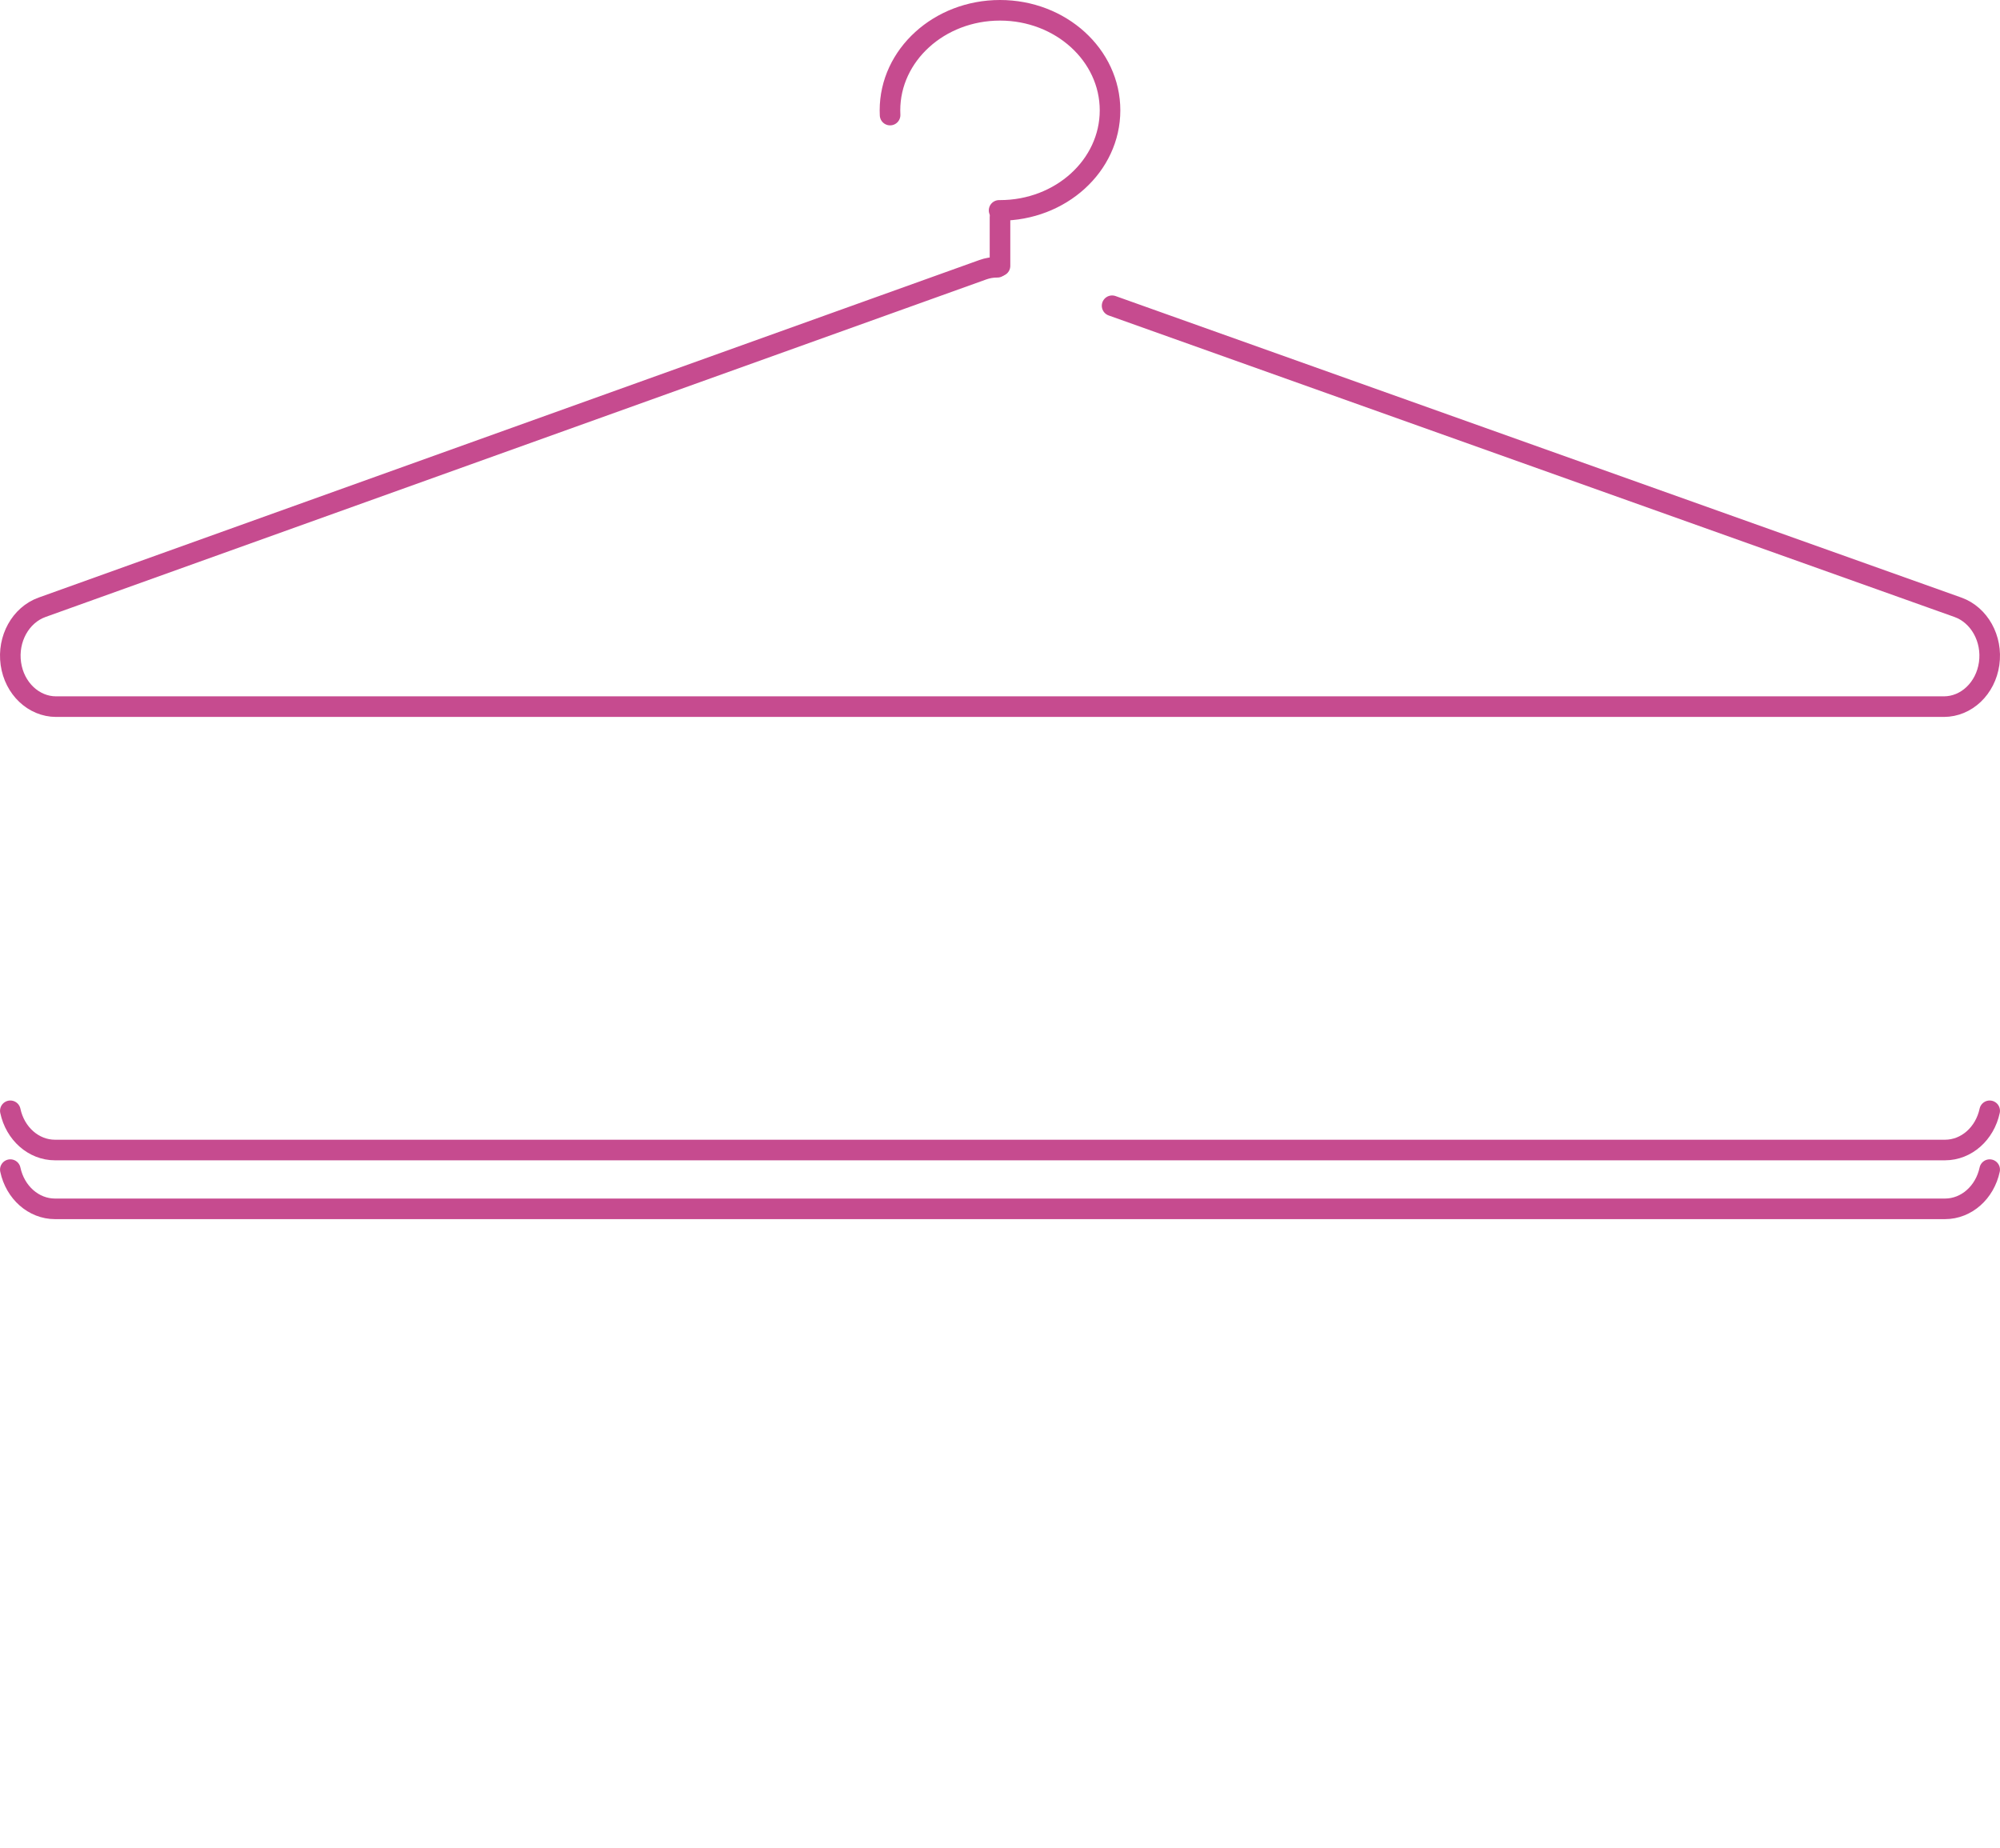
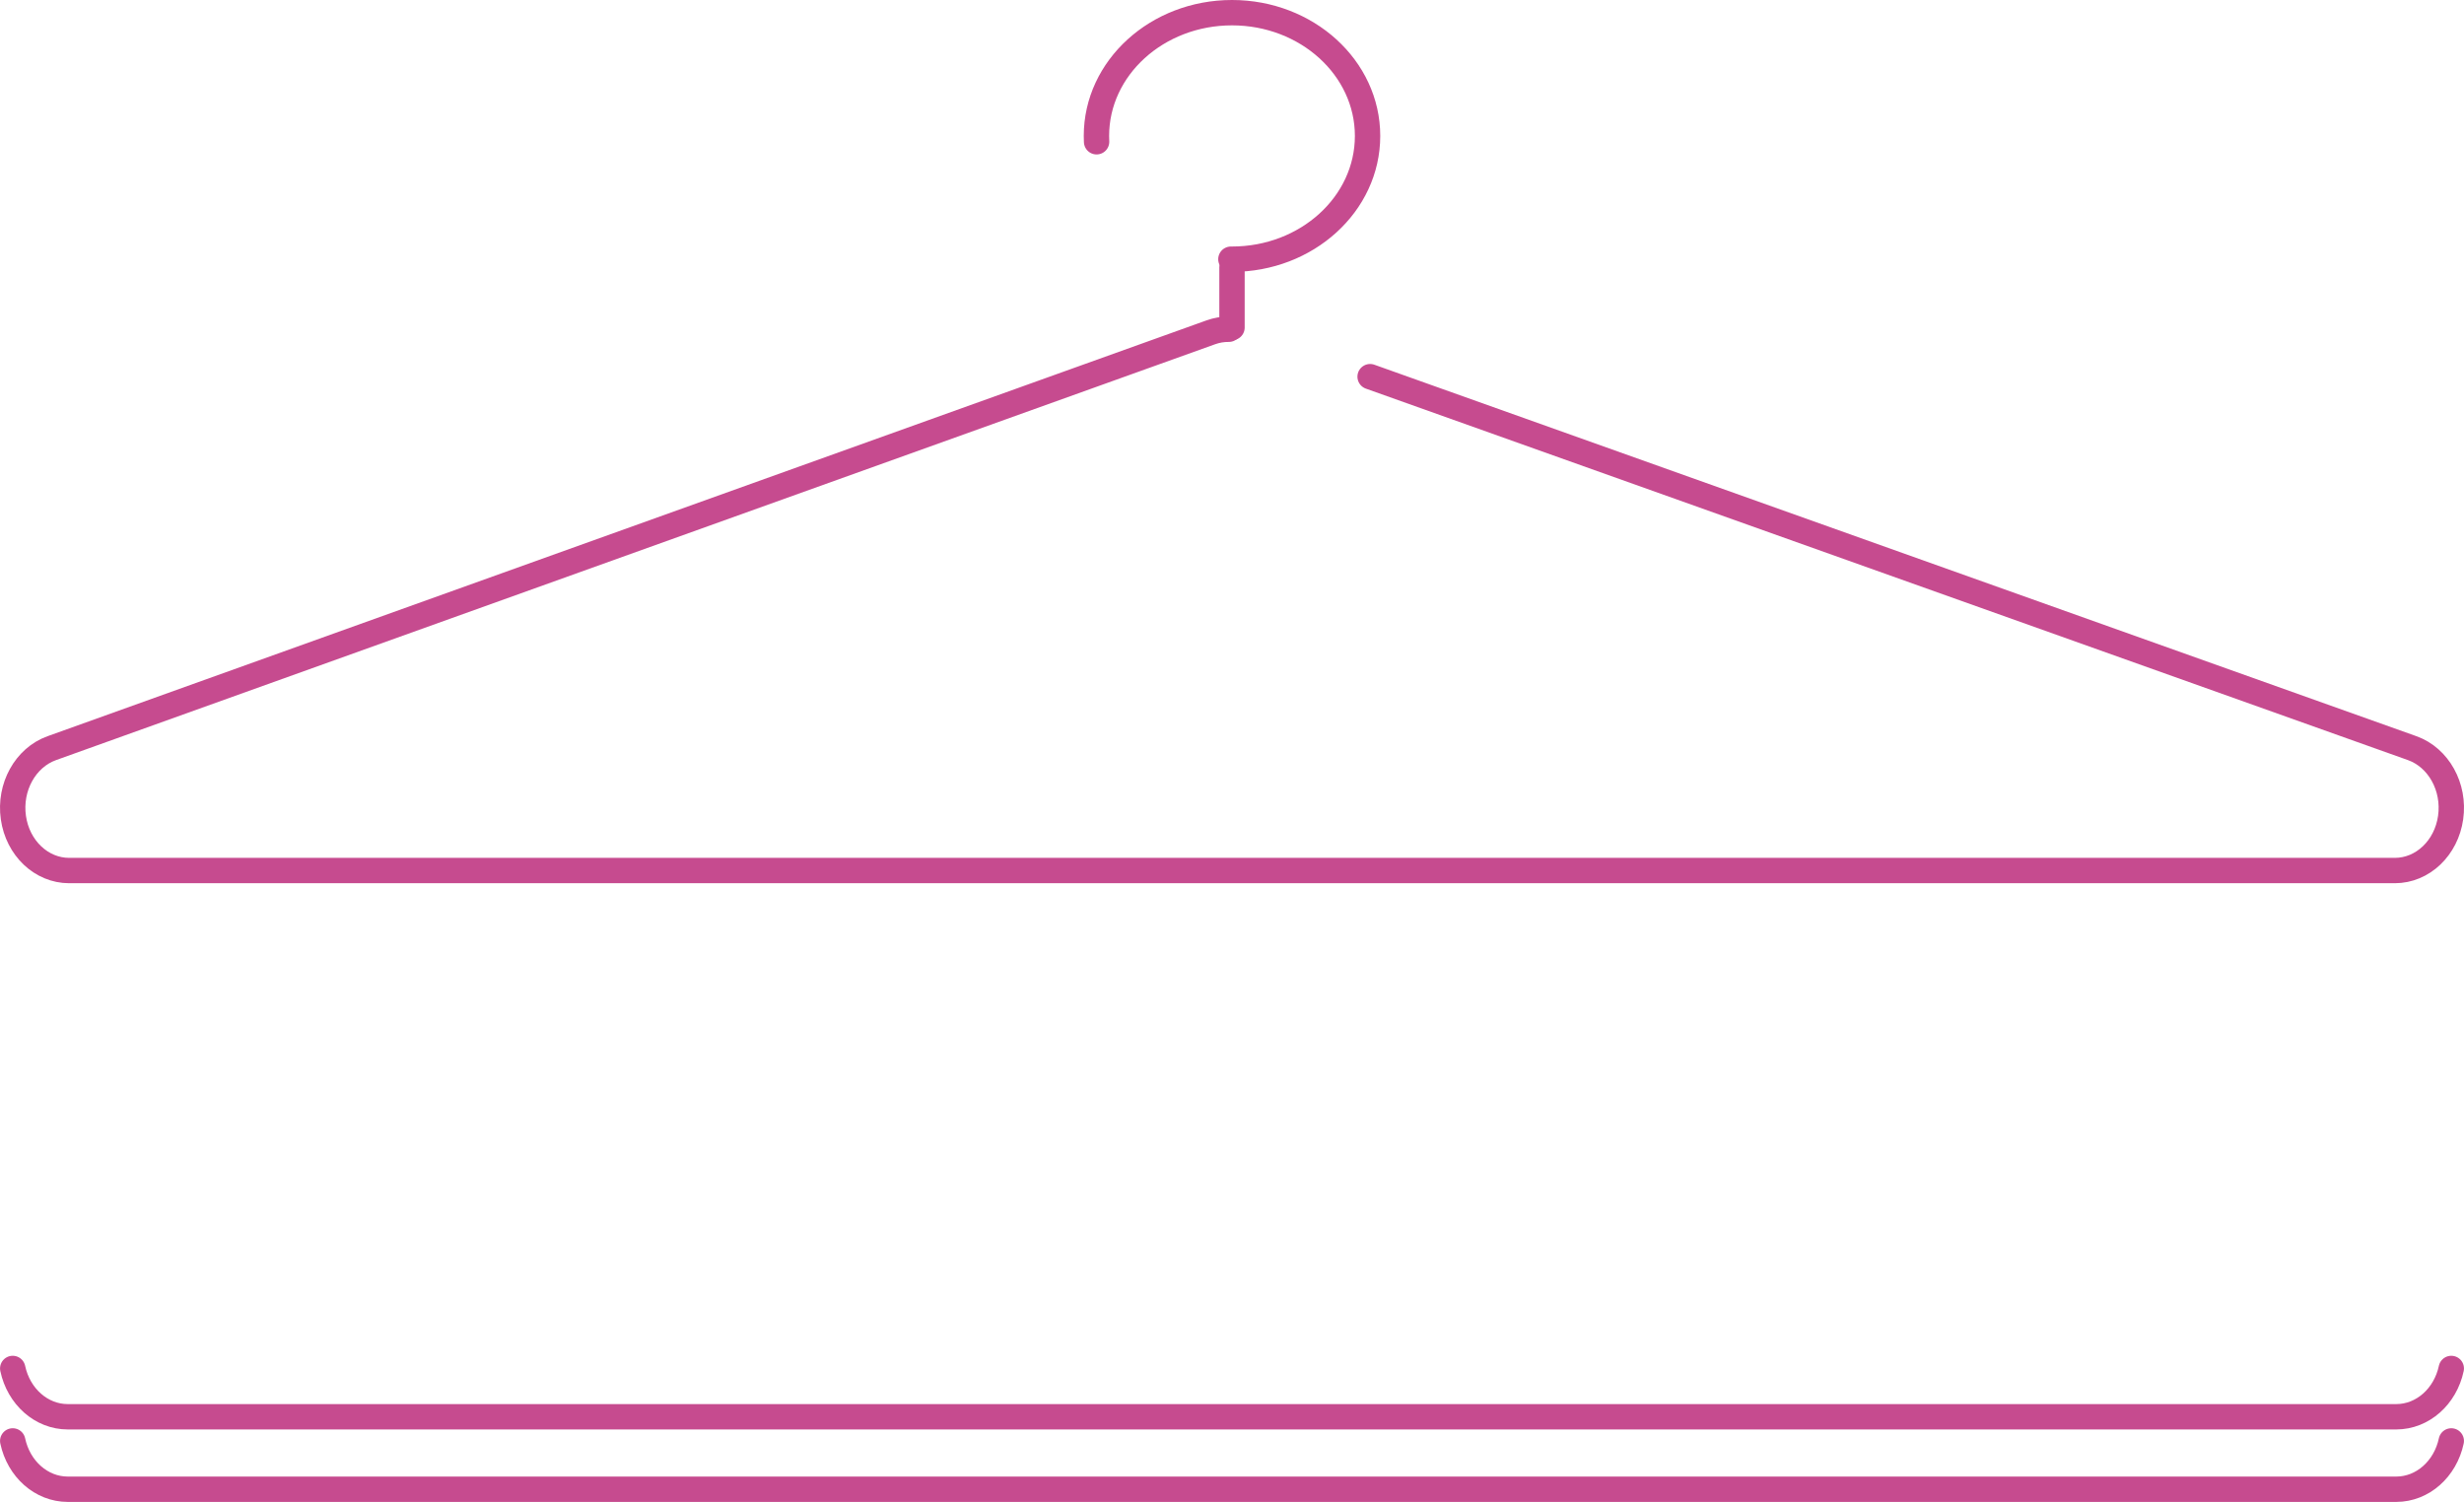
- <svg xmlns="http://www.w3.org/2000/svg" version="1.1" id="svg2" viewBox="0 0 680 628.123" height="177.27mm" width="191.911mm">
+ <svg xmlns="http://www.w3.org/2000/svg" version="1.1" id="svg2" viewBox="0 0 680 414.507" height="116.983mm" width="191.911mm">
  <defs id="defs4" />
  <g transform="translate(1000,-978.2391)" id="layer1">
-     <path transform="translate(-1000,978.2391)" id="path4142" d="M 302.63 39.125 A 37.412 34.017 0 0 1 302.588 37.517 A 37.412 34.017 0 0 1 340 3.5 A 37.412 34.017 0 0 1 377.412 37.517 L 377.412 37.517 A 37.412 34.017 0 0 1 340 71.534 A 37.412 34.017 0 0 1 339.694 71.534 " style="opacity:1;fill:none;fill-opacity:1;stroke:#c64b8f;stroke-width:7;stroke-linecap:round;stroke-linejoin:round;stroke-miterlimit:4;stroke-dasharray:none;stroke-opacity:1" />
+     <path transform="translate(-1000,978.2391)" id="path4142" d="M 302.63,39.125 A 37.412,34.017 0 0 1 302.588,37.517 37.412,34.017 0 0 1 340,3.5 37.412,34.017 0 0 1 377.412,37.517 l 0,0 A 37.412,34.017 0 0 1 340,71.534 a 37.412,34.017 0 0 1 -0.306,0" style="opacity:1;fill:none;fill-opacity:1;stroke:#c64b8f;stroke-width:7;stroke-linecap:round;stroke-linejoin:round;stroke-miterlimit:4;stroke-dasharray:none;stroke-opacity:1" />
    <path id="path6338" d="m -660,1052.084 0,16.556" style="fill:none;fill-rule:evenodd;stroke:#c64b8f;stroke-width:7;stroke-linecap:round;stroke-linejoin:round;stroke-miterlimit:4;stroke-dasharray:none;stroke-opacity:1" />
-     <path transform="translate(-1000,978.2391)" id="path6470" d="M 339.127 90.868 C 337.445 90.848 335.772 91.132 334.171 91.707 L 14.288 206.48 C 6.992 209.104 2.499 217.23 3.692 225.642 C 4.885 234.053 11.411 240.252 19.079 240.257 L 660.924 240.257 C 668.597 240.246 675.123 234.043 676.31 225.625 C 677.497 217.207 672.991 209.082 665.687 206.471 L 378.114 103.954 " style="color:#000000;font-style:normal;font-variant:normal;font-weight:normal;font-stretch:normal;font-size:medium;line-height:normal;font-family:sans-serif;text-indent:0;text-align:start;text-decoration:none;text-decoration-line:none;text-decoration-style:solid;text-decoration-color:#000000;letter-spacing:normal;word-spacing:normal;text-transform:none;direction:ltr;block-progression:tb;writing-mode:lr-tb;baseline-shift:baseline;text-anchor:start;white-space:normal;clip-rule:nonzero;display:inline;overflow:visible;visibility:visible;opacity:1;isolation:auto;mix-blend-mode:normal;color-interpolation:sRGB;color-interpolation-filters:linearRGB;solid-color:#000000;solid-opacity:1;fill:none;fill-opacity:1;fill-rule:nonzero;stroke:#c64b8f;stroke-width:7;stroke-linecap:round;stroke-linejoin:round;stroke-miterlimit:4;stroke-dasharray:none;stroke-dashoffset:0;stroke-opacity:1;color-rendering:auto;image-rendering:auto;shape-rendering:auto;text-rendering:auto;enable-background:accumulate" />
+     <path transform="translate(-1000,978.2391)" id="path6470" d="m 339.127,90.868 c -1.682,-0.02 -3.355,0.264 -4.956,0.838 L 14.288,206.48 c -7.295,2.623 -11.789,10.749 -10.595,19.161 1.193,8.412 7.719,14.61 15.387,14.616 l 641.845,0 c 7.673,-0.011 14.199,-6.214 15.386,-14.632 1.187,-8.418 -3.319,-16.543 -10.623,-19.154 L 378.114,103.954" style="color:#000000;font-style:normal;font-variant:normal;font-weight:normal;font-stretch:normal;font-size:medium;line-height:normal;font-family:sans-serif;text-indent:0;text-align:start;text-decoration:none;text-decoration-line:none;text-decoration-style:solid;text-decoration-color:#000000;letter-spacing:normal;word-spacing:normal;text-transform:none;direction:ltr;block-progression:tb;writing-mode:lr-tb;baseline-shift:baseline;text-anchor:start;white-space:normal;clip-rule:nonzero;display:inline;overflow:visible;visibility:visible;opacity:1;isolation:auto;mix-blend-mode:normal;color-interpolation:sRGB;color-interpolation-filters:linearRGB;solid-color:#000000;solid-opacity:1;fill:none;fill-opacity:1;fill-rule:nonzero;stroke:#c64b8f;stroke-width:7;stroke-linecap:round;stroke-linejoin:round;stroke-miterlimit:4;stroke-dasharray:none;stroke-dashoffset:0;stroke-opacity:1;color-rendering:auto;image-rendering:auto;shape-rendering:auto;text-rendering:auto;enable-background:accumulate" />
    <path id="path6492-3" d="m -996.489,1355.911 c 1.649,7.754 7.898,13.33 15.176,13.335 l 642.631,0 c 7.276,-0.01 13.523,-5.583 15.172,-13.334" style="color:#000000;font-style:normal;font-variant:normal;font-weight:normal;font-stretch:normal;font-size:medium;line-height:normal;font-family:sans-serif;text-indent:0;text-align:start;text-decoration:none;text-decoration-line:none;text-decoration-style:solid;text-decoration-color:#000000;letter-spacing:normal;word-spacing:normal;text-transform:none;direction:ltr;block-progression:tb;writing-mode:lr-tb;baseline-shift:baseline;text-anchor:start;white-space:normal;clip-rule:nonzero;display:inline;overflow:visible;visibility:visible;opacity:1;isolation:auto;mix-blend-mode:normal;color-interpolation:sRGB;color-interpolation-filters:linearRGB;solid-color:#000000;solid-opacity:1;fill:none;fill-opacity:1;fill-rule:nonzero;stroke:#c64b8f;stroke-width:7;stroke-linecap:round;stroke-linejoin:round;stroke-miterlimit:4;stroke-dasharray:none;stroke-dashoffset:0;stroke-opacity:1;color-rendering:auto;image-rendering:auto;shape-rendering:auto;text-rendering:auto;enable-background:accumulate" />
    <path id="path6492-3-5" d="m -996.489,1375.911 c 1.649,7.754 7.898,13.33 15.176,13.335 l 642.631,0 c 7.276,-0.01 13.523,-5.583 15.172,-13.334" style="color:#000000;font-style:normal;font-variant:normal;font-weight:normal;font-stretch:normal;font-size:medium;line-height:normal;font-family:sans-serif;text-indent:0;text-align:start;text-decoration:none;text-decoration-line:none;text-decoration-style:solid;text-decoration-color:#000000;letter-spacing:normal;word-spacing:normal;text-transform:none;direction:ltr;block-progression:tb;writing-mode:lr-tb;baseline-shift:baseline;text-anchor:start;white-space:normal;clip-rule:nonzero;display:inline;overflow:visible;visibility:visible;opacity:1;isolation:auto;mix-blend-mode:normal;color-interpolation:sRGB;color-interpolation-filters:linearRGB;solid-color:#000000;solid-opacity:1;fill:none;fill-opacity:1;fill-rule:nonzero;stroke:#c64b8f;stroke-width:7;stroke-linecap:round;stroke-linejoin:round;stroke-miterlimit:4;stroke-dasharray:none;stroke-dashoffset:0;stroke-opacity:1;color-rendering:auto;image-rendering:auto;shape-rendering:auto;text-rendering:auto;enable-background:accumulate" />
  </g>
</svg>
